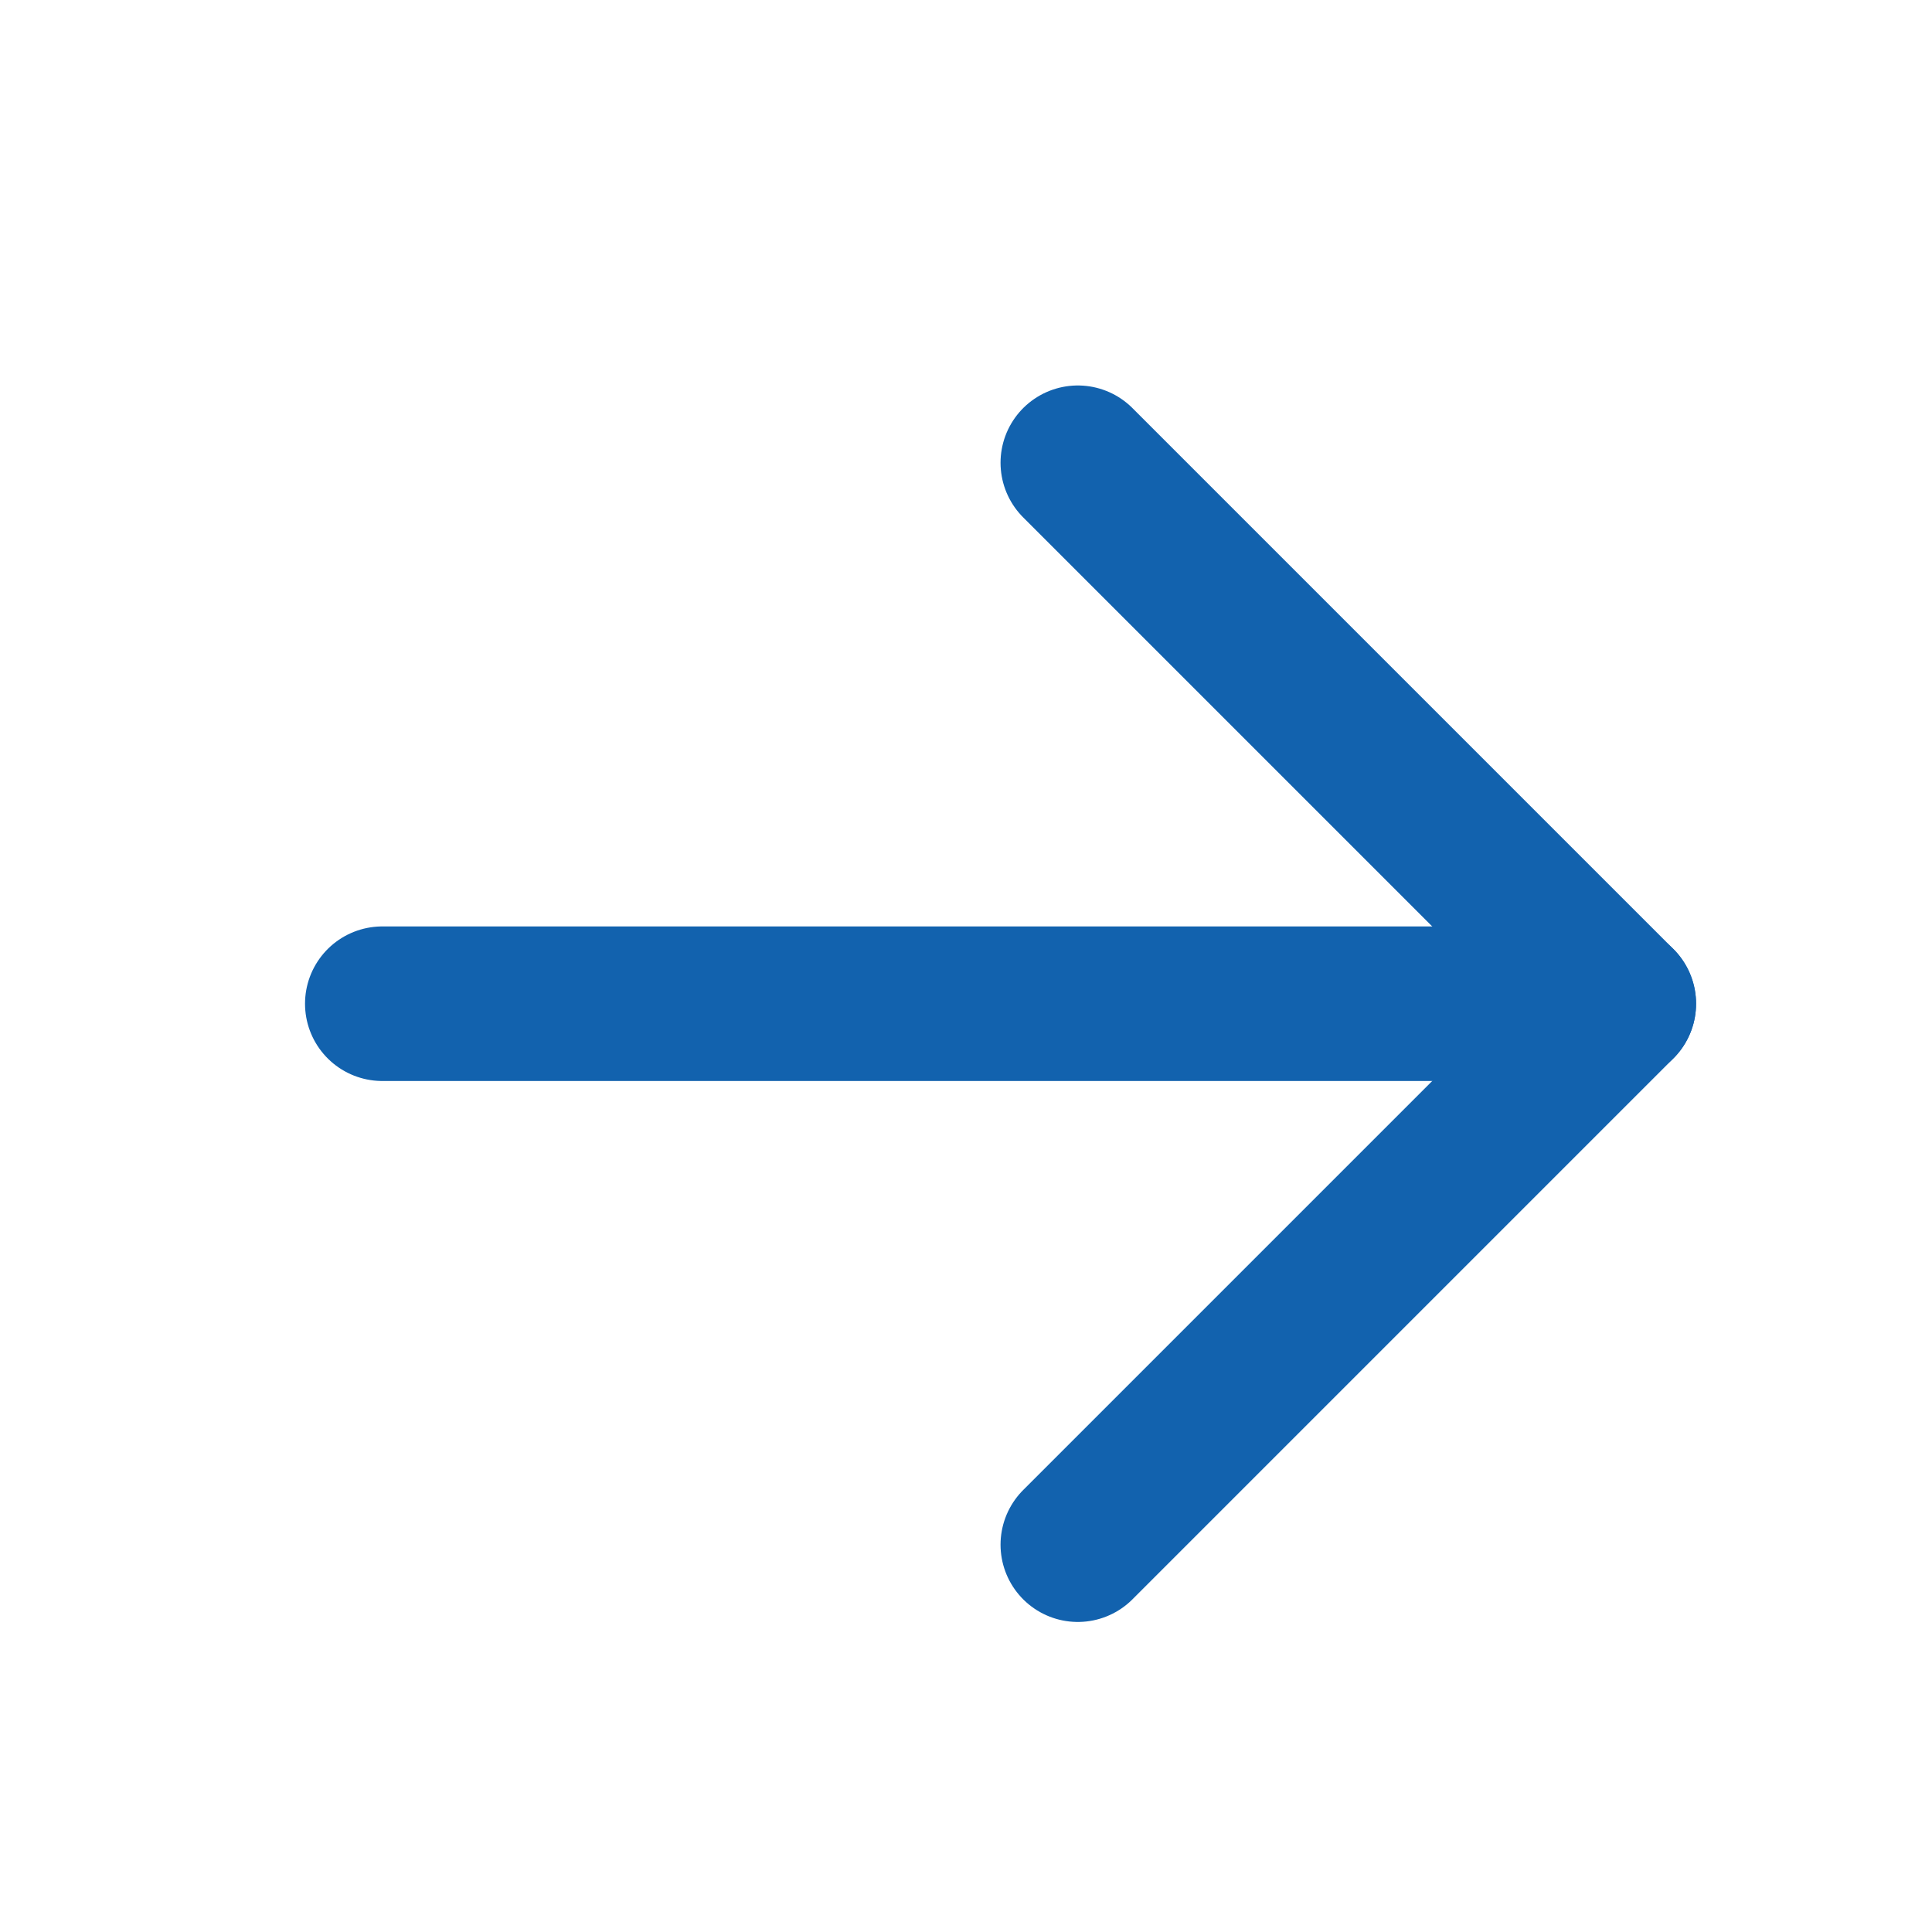
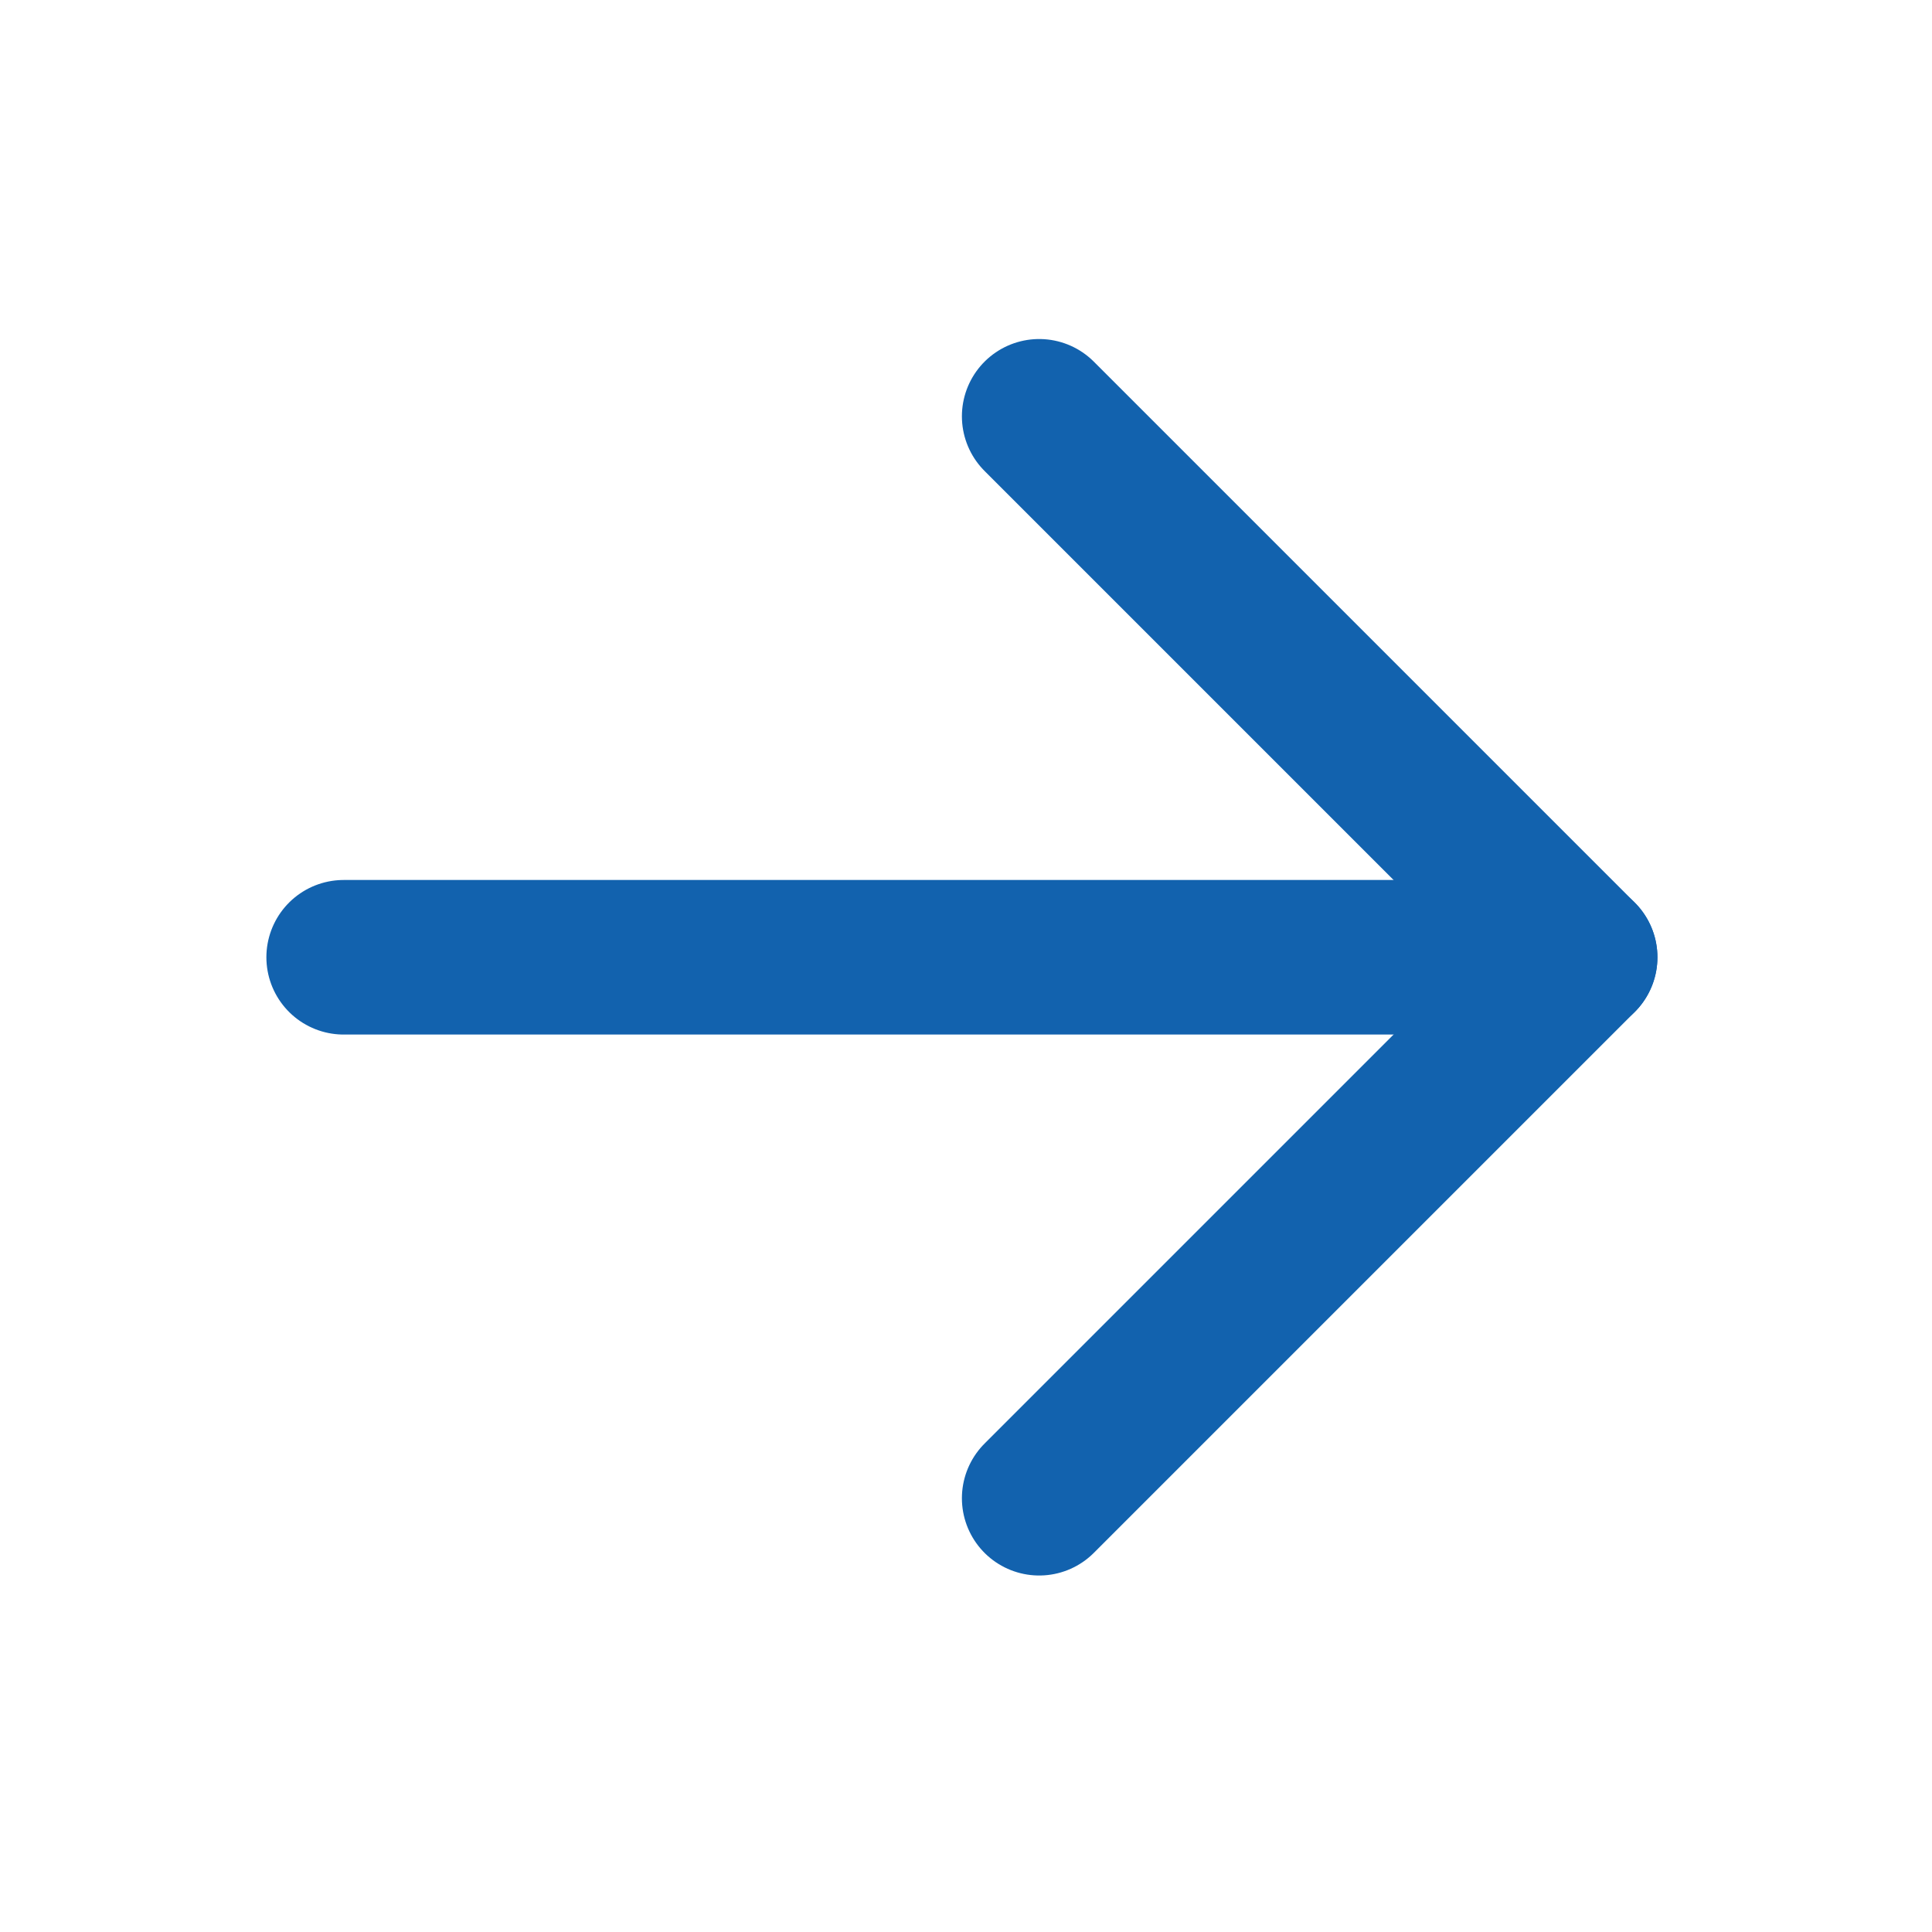
<svg xmlns="http://www.w3.org/2000/svg" width="25" height="25" viewBox="0 0 25 25" fill="none">
-   <path d="M4.947 12.988H20.947" stroke="#1262AE" stroke-width="2" stroke-linecap="round" stroke-linejoin="round" />
-   <path d="M13.947 5.988L20.947 12.988L13.947 19.988" stroke="#1262AE" stroke-width="2" stroke-linecap="round" stroke-linejoin="round" />
+   <path d="M4.447 12.387H20.447" stroke="#1262AE" stroke-width="2" stroke-linecap="round" stroke-linejoin="round" />
+   <path d="M13.447 5.387L20.447 12.387L13.447 19.387" stroke="#1262AE" stroke-width="2" stroke-linecap="round" stroke-linejoin="round" />
</svg>
